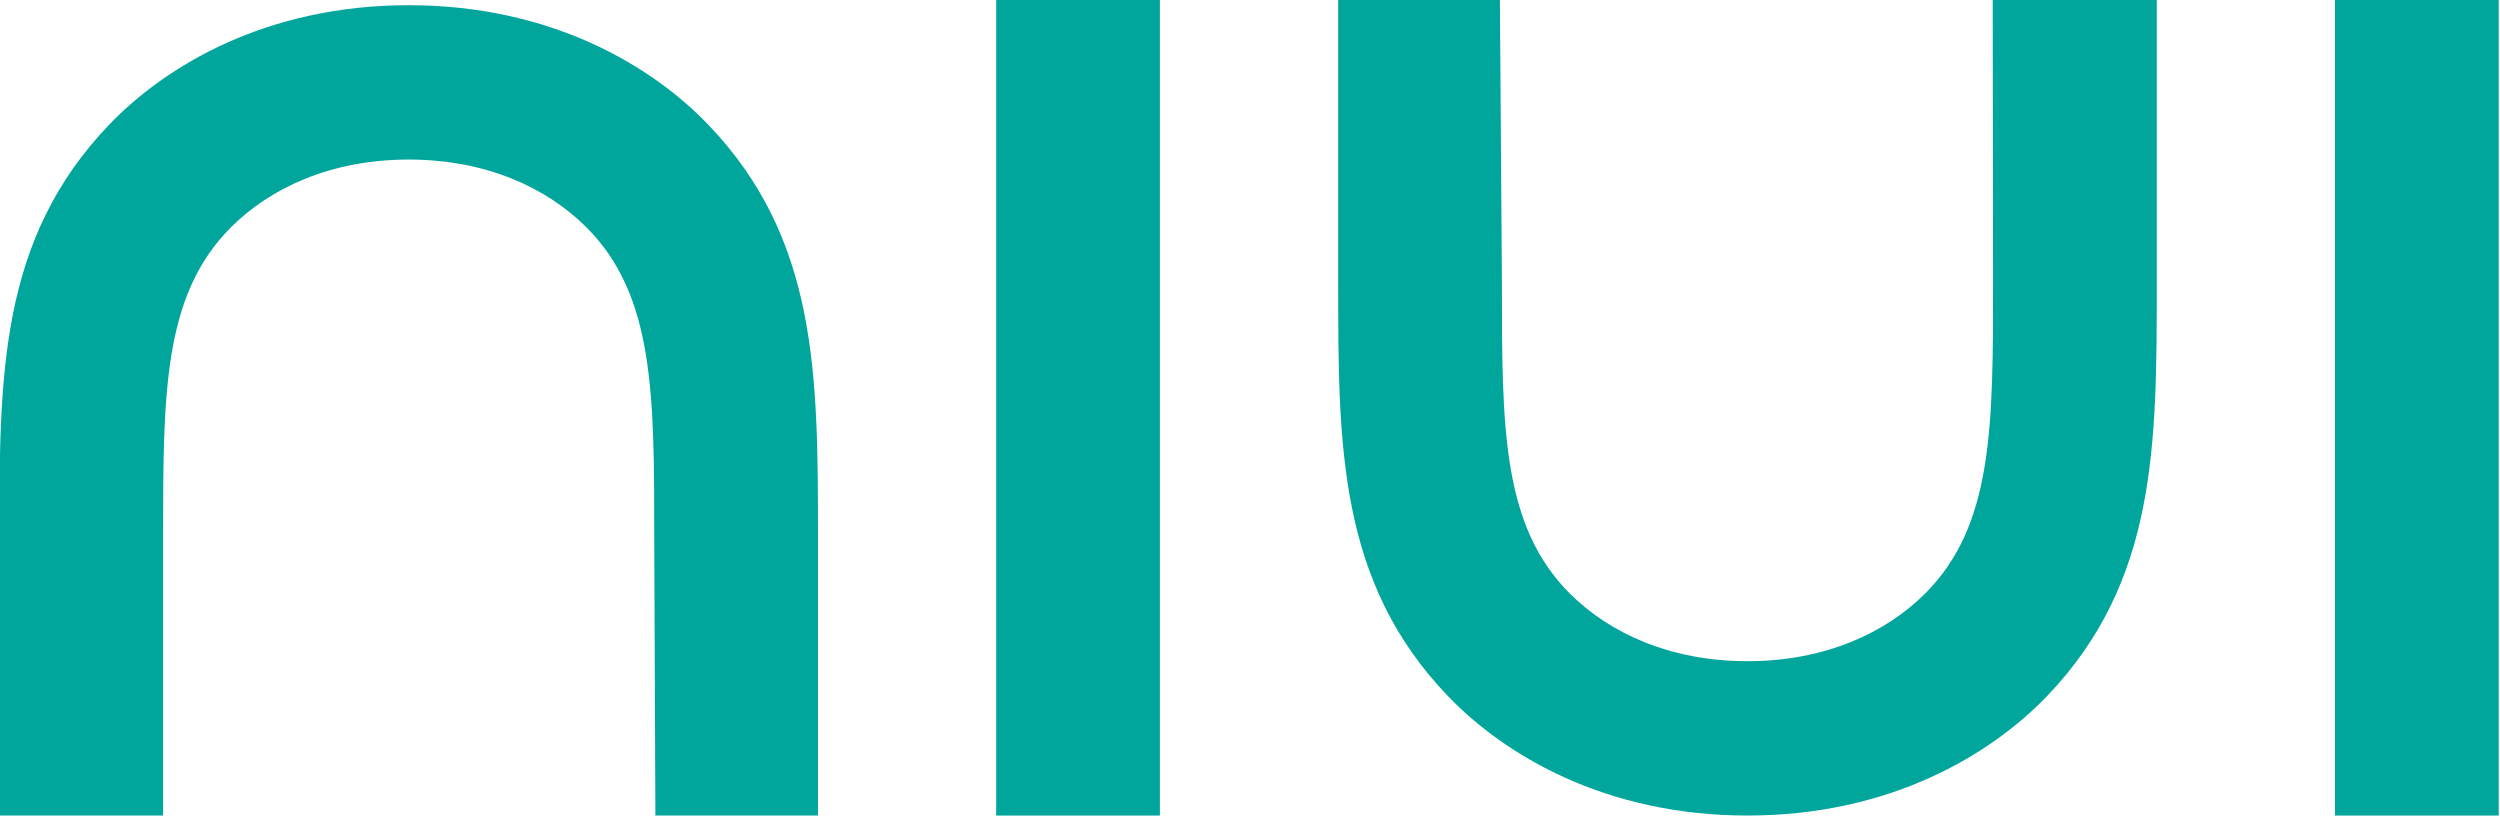
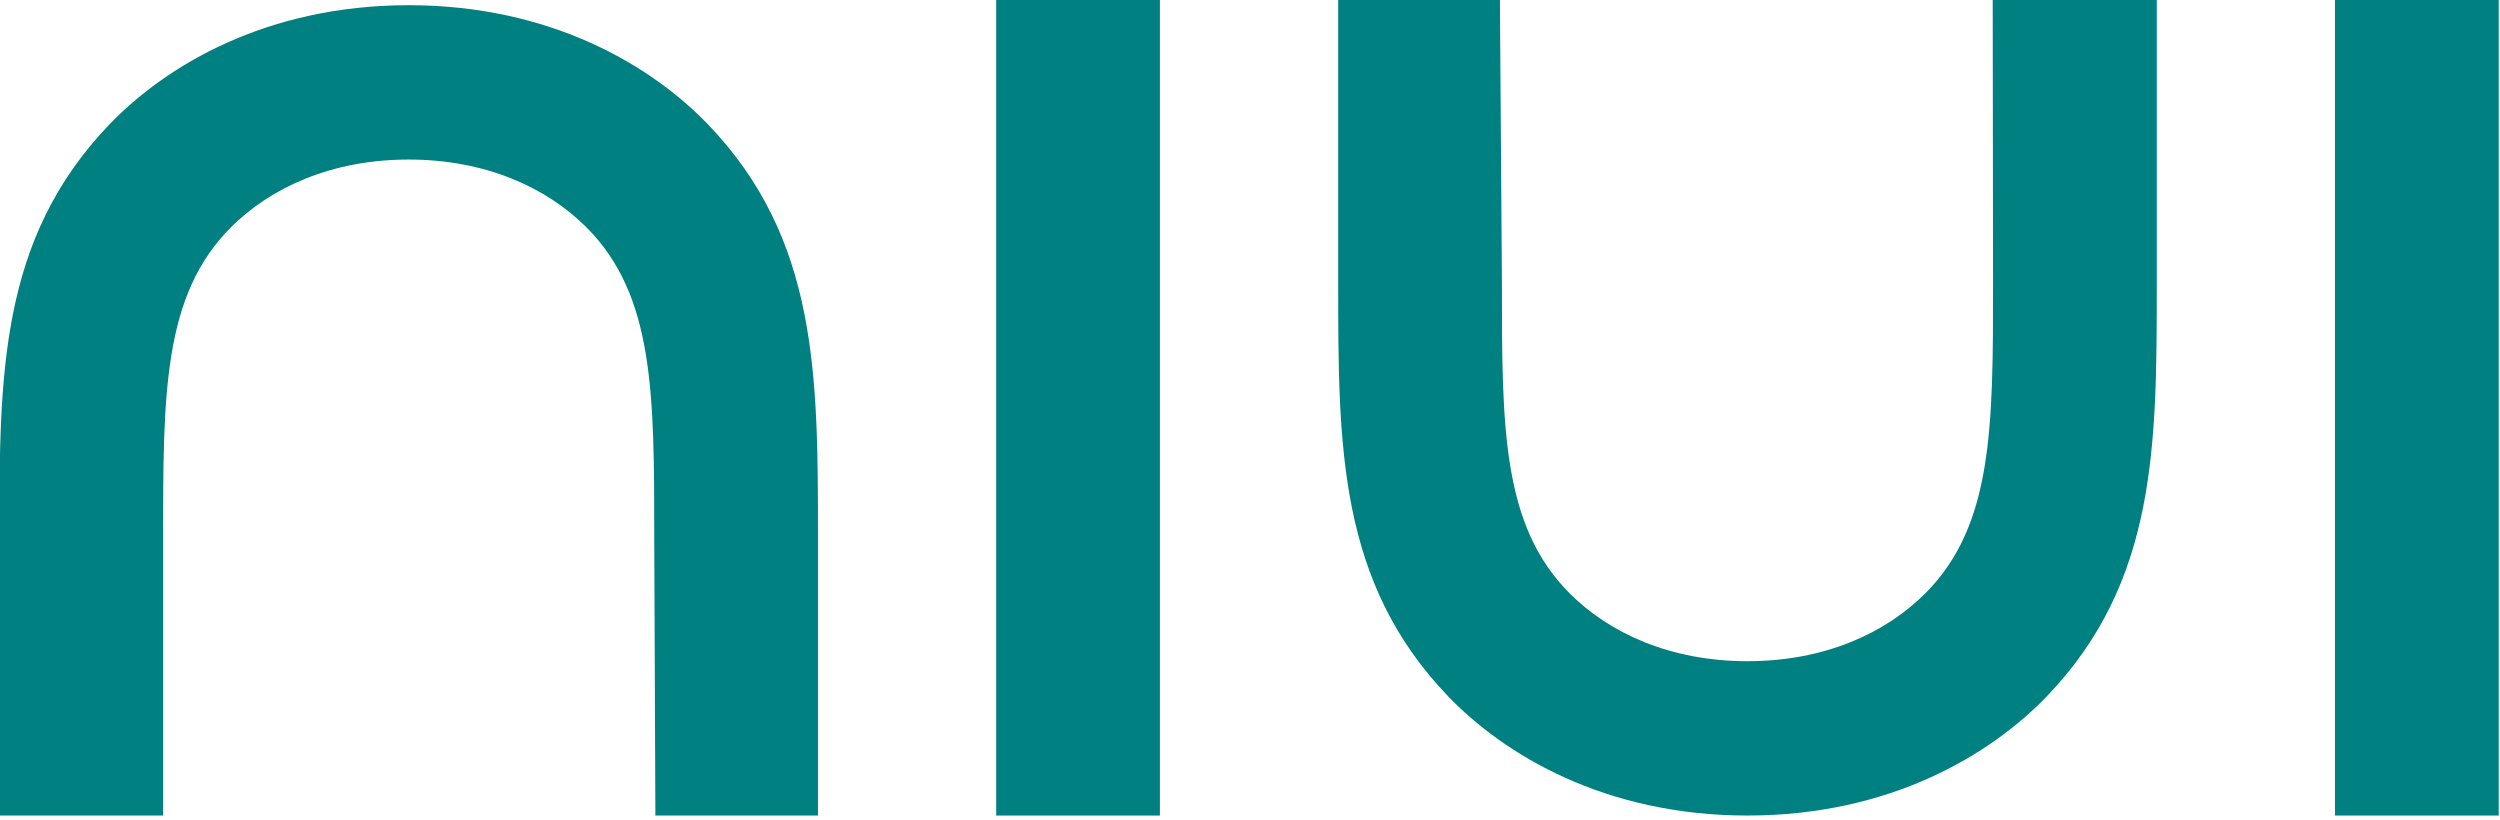
<svg xmlns="http://www.w3.org/2000/svg" version="1.1" id="Layer_1" x="0px" y="0px" viewBox="0 0 288 94.35" style="enable-background:new 0 0 288 94.35;" xml:space="preserve">
  <style type="text/css">
- 	.st0{fill:#00A69C;}
+ 	.st0{fill:teal;}
</style>
  <g>
    <path class="st0" d="M114.76,0h18.86v93.95h-18.86V0z" />
    <path class="st0" d="M172.79,0l0.23,32.52c0,16.7,0,28.02,7.81,35.84c4.58,4.58,11.59,7.81,20.48,7.81c8.89,0,15.9-3.23,20.48-7.81   c7.81-7.82,7.81-19.13,7.81-35.84L229.56,0h18.9v32.52c0,18.86,0,34.49-12.66,47.69c-6.47,6.73-18.05,13.74-34.49,13.74   c-16.44,0-28.02-7.01-34.49-13.74c-12.66-13.2-12.66-28.83-12.66-47.69V0H172.79z" />
    <path class="st0" d="M268.99,0h18.86v93.95h-18.86V0z" />
    <path class="st0" d="M75.5,93.95l-0.13-31.92c0-16.7,0-28.02-7.81-35.84c-4.58-4.58-11.59-7.81-20.48-7.81   c-8.89,0-15.9,3.23-20.48,7.81c-7.81,7.82-7.81,19.13-7.81,35.84v31.92H-0.07V62.04c0-18.86,0-34.49,12.66-47.69   C19.06,7.61,30.64,0.6,47.08,0.6c16.44,0,28.02,7.01,34.49,13.74c12.66,13.2,12.66,28.83,12.66,47.69v31.92H75.5z" />
  </g>
</svg>
